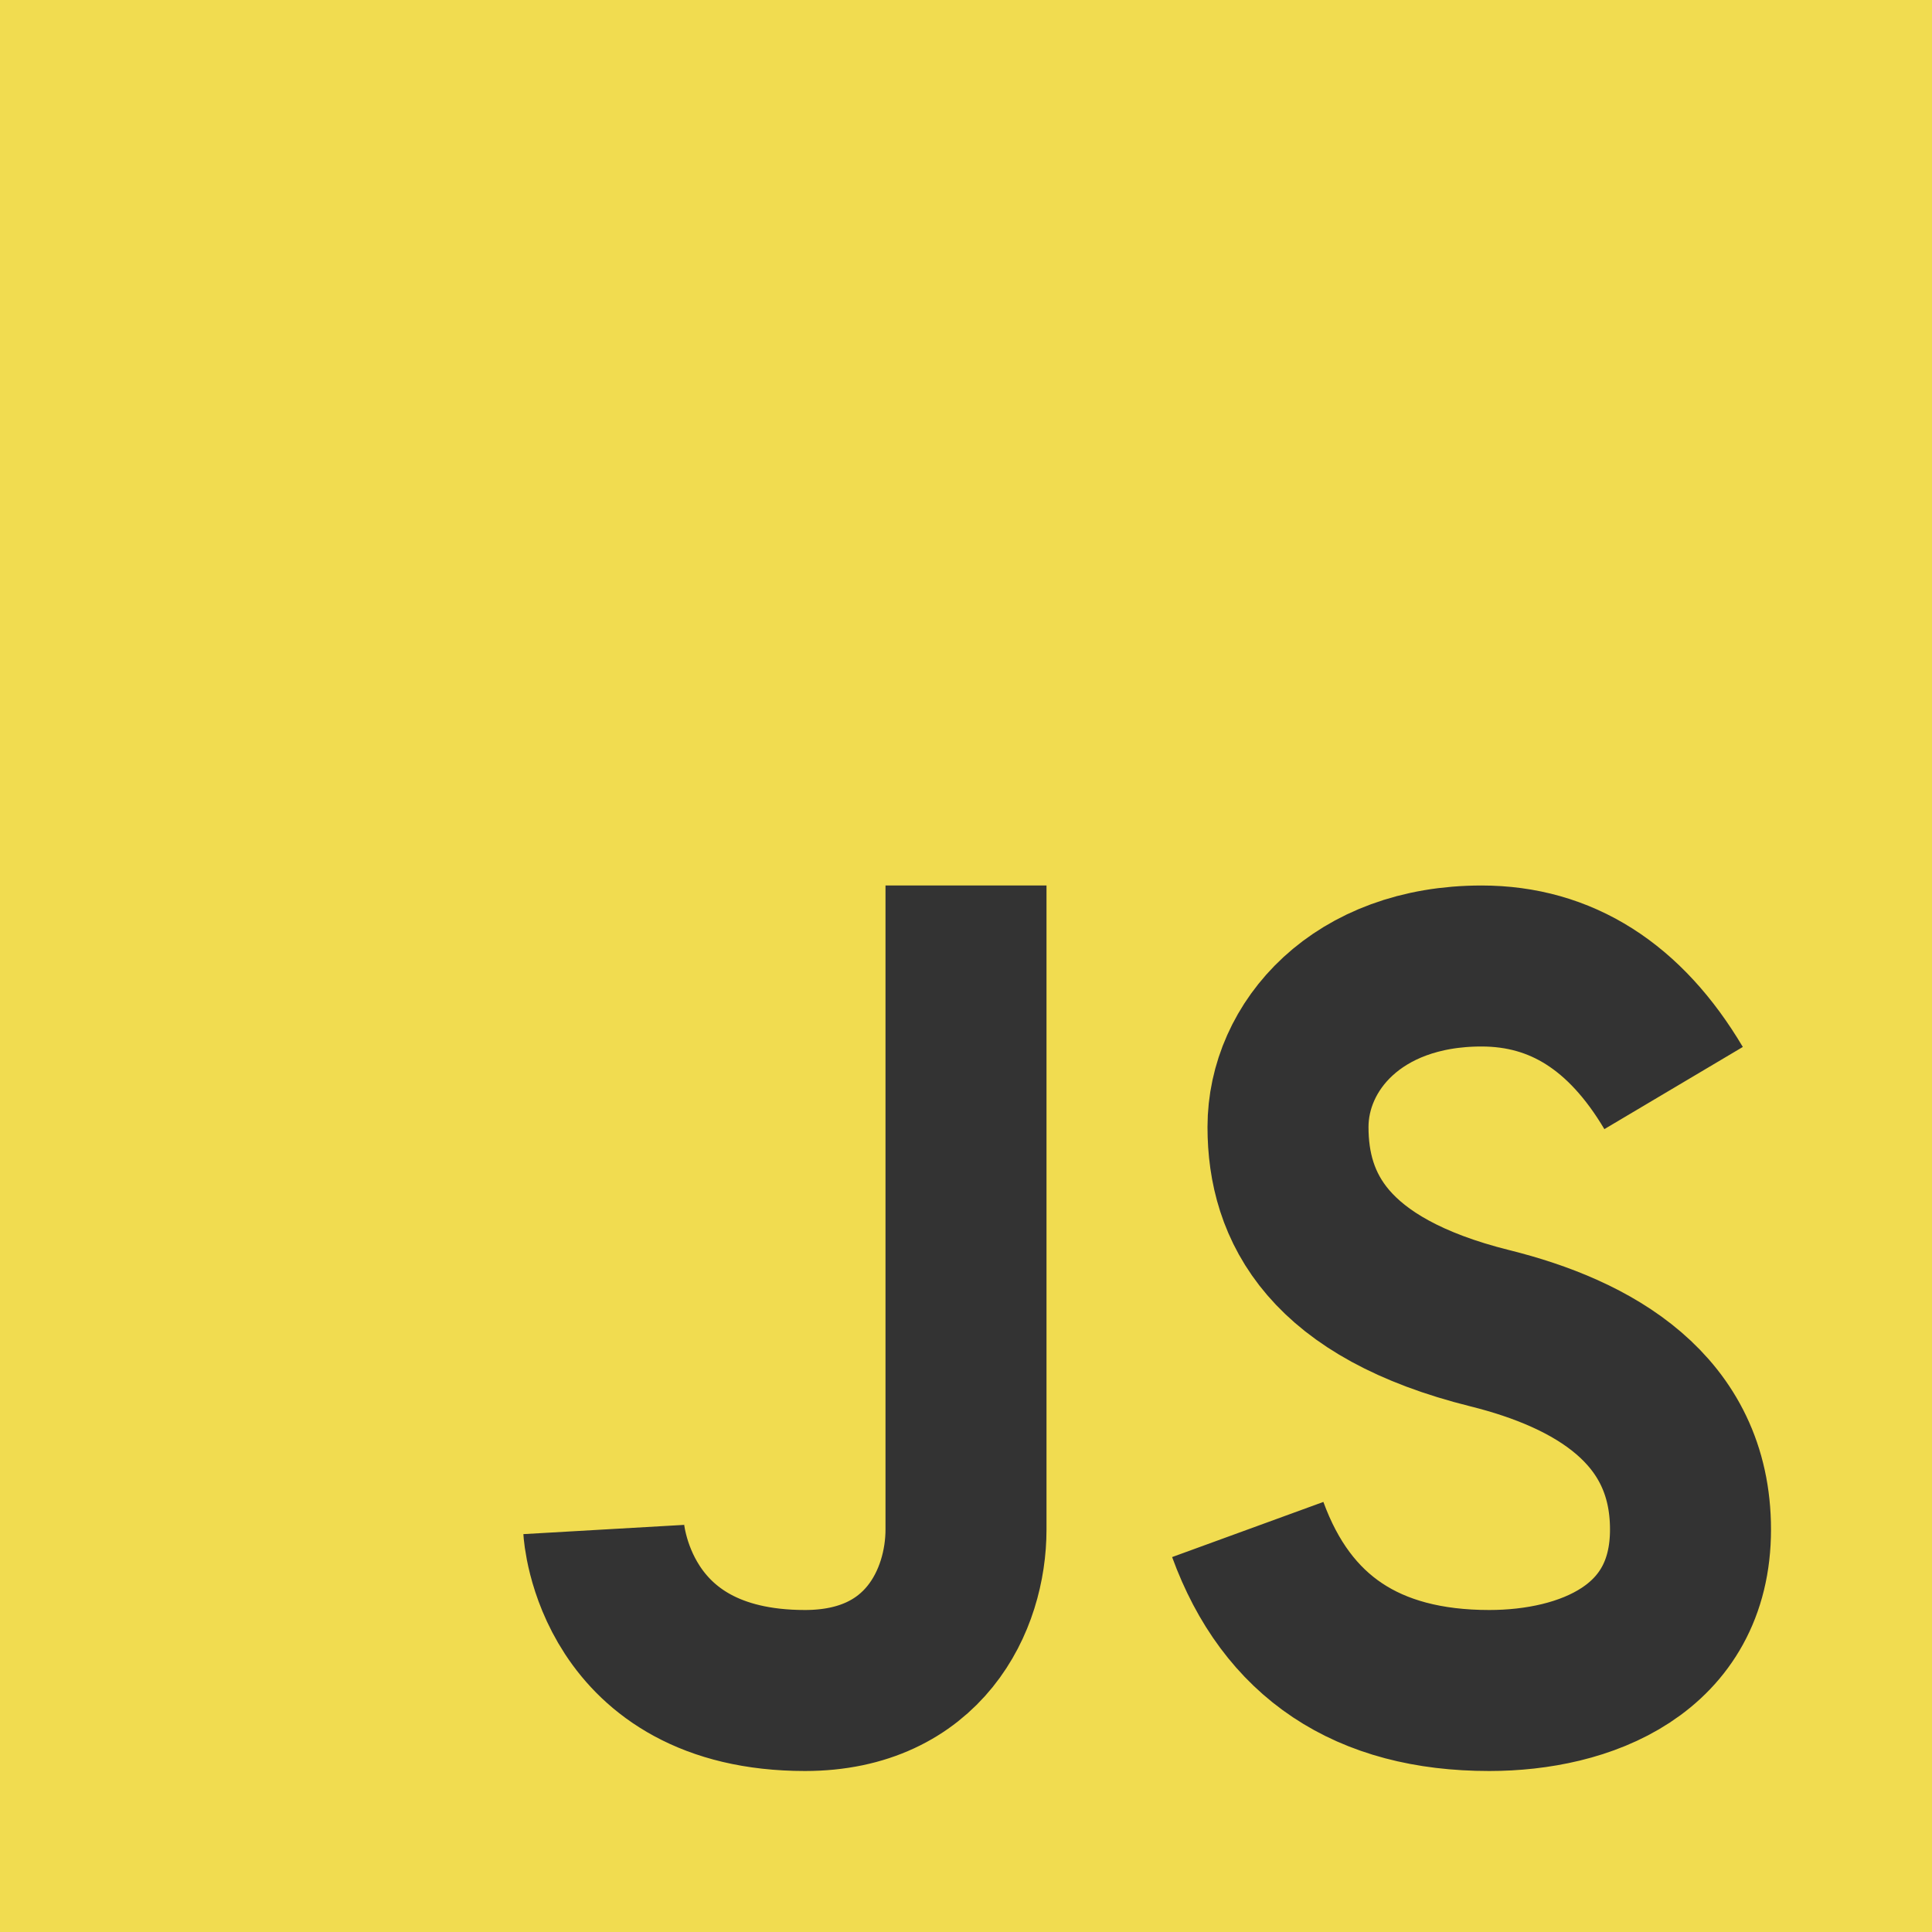
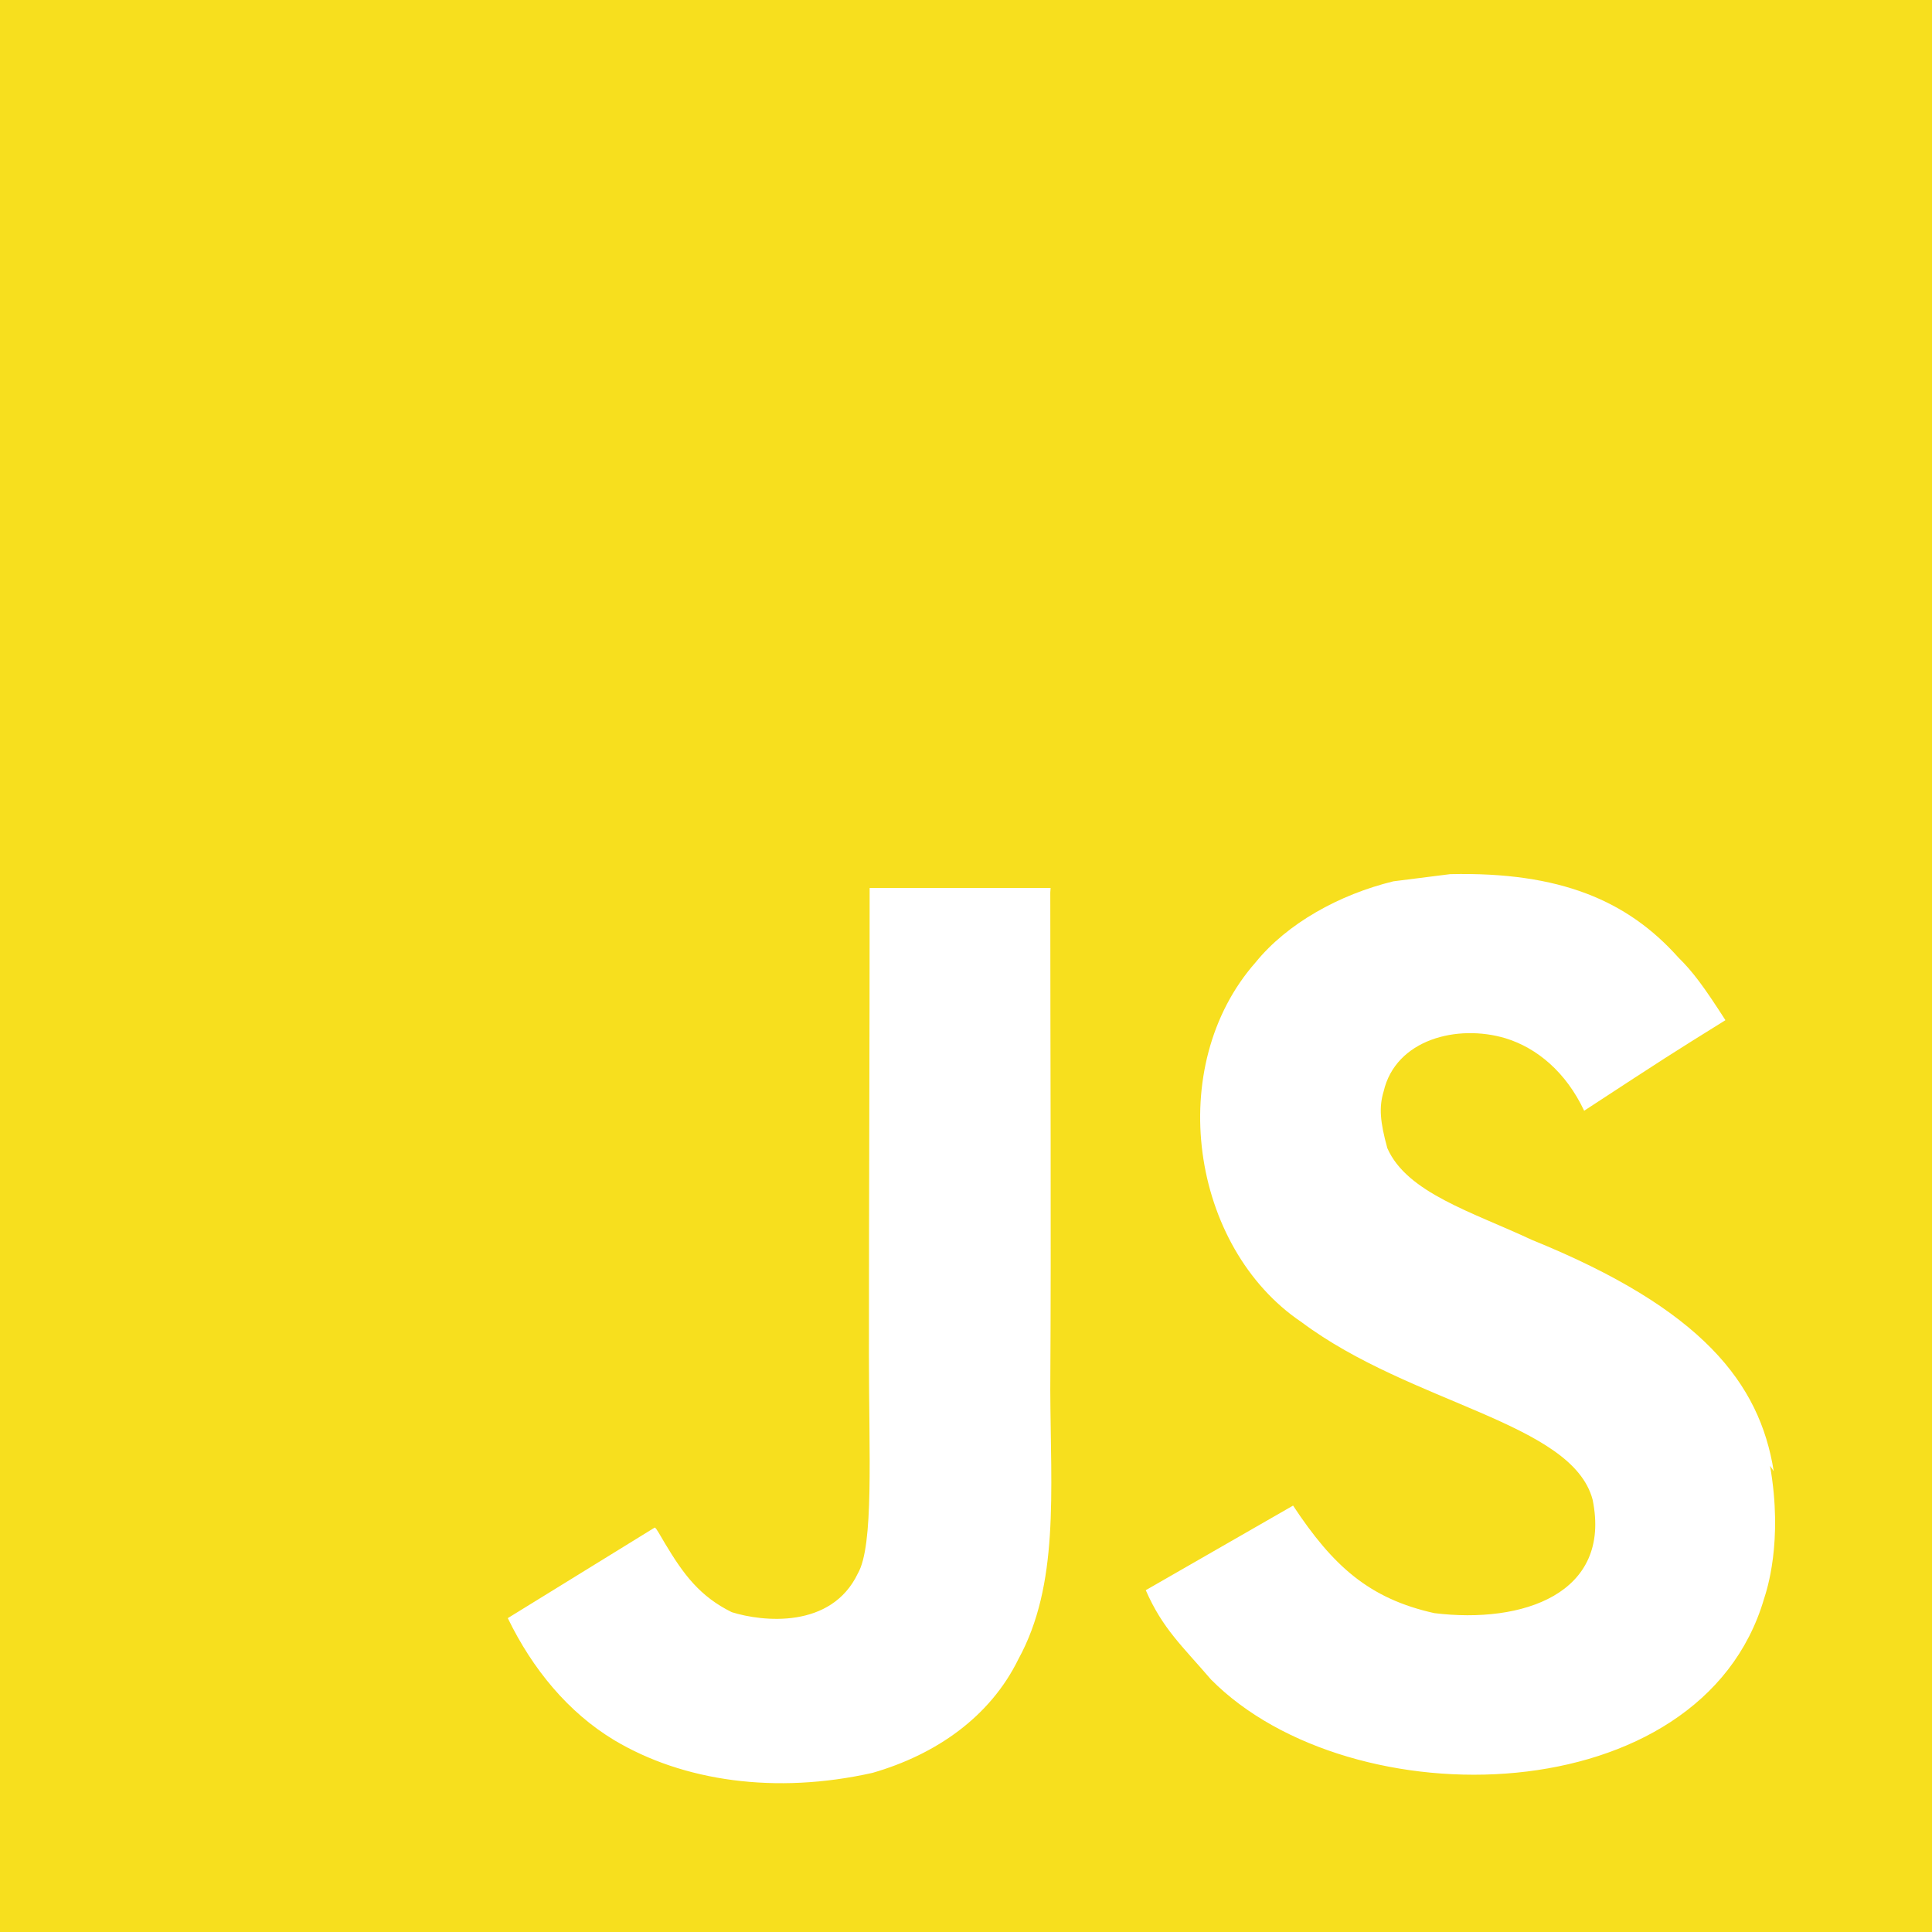
- <svg xmlns="http://www.w3.org/2000/svg" width="800px" height="800px" viewBox="0 0 24 24">
-   <g fill="none" fill-rule="evenodd">
-     <rect width="24" height="24" fill="#F1DC50" />
-     <path stroke="#333" stroke-width="2" d="M12,11 C12,15.749 12,18.416 12,19 C12,19.876 11.477,21 10,21 C7.615,21 7.5,19 7.5,19 M20.79,13.516 C20.19,12.505 19.394,12 18.404,12 C16.856,12 16,13 16,14 C16,15 16.5,16 18.508,16.5 C19.786,16.818 21,17.5 21,19 C21,20.5 19.685,21 18.5,21 C16.986,21 15.986,20.333 15.5,19" />
-   </g>
+ <svg xmlns="http://www.w3.org/2000/svg" viewBox="0 0 24 24" fill="#F7DF1E">
+   <path d="M0 0h24v24H0V0zm22.034 18.276c-.175-1.095-.888-2.015-3.003-2.873-.736-.345-1.554-.585-1.797-1.14-.091-.33-.105-.51-.046-.705.15-.646.915-.84 1.515-.66.39.12.75.42.976.9 1.034-.676 1.034-.676 1.755-1.125-.27-.42-.404-.601-.586-.78-.63-.705-1.469-1.065-2.834-1.034l-.705.089c-.676.165-1.32.525-1.71 1.005-1.14 1.291-.811 3.541.569 4.471 1.365 1.02 3.361 1.244 3.616 2.205.24 1.17-.87 1.545-1.966 1.41-.811-.18-1.26-.586-1.755-1.336l-1.83 1.051c.21.48.45.689.81 1.109 1.74 1.756 6.09 1.666 6.871-1.004.029-.09.24-.705.074-1.65l.046.067zm-8.983-7.245h-2.248c0 1.938-.009 3.864-.009 5.805 0 1.232.063 2.363-.138 2.711-.33.689-1.18.601-1.566.48-.396-.196-.597-.466-.83-.855-.063-.105-.11-.196-.127-.196l-1.825 1.125c.305.63.75 1.172 1.324 1.517.855.51 2.004.675 3.207.405.783-.226 1.458-.691 1.811-1.411.51-.93.402-2.07.397-3.346.012-2.054 0-4.109 0-6.179l.004-.056z" />
</svg>
